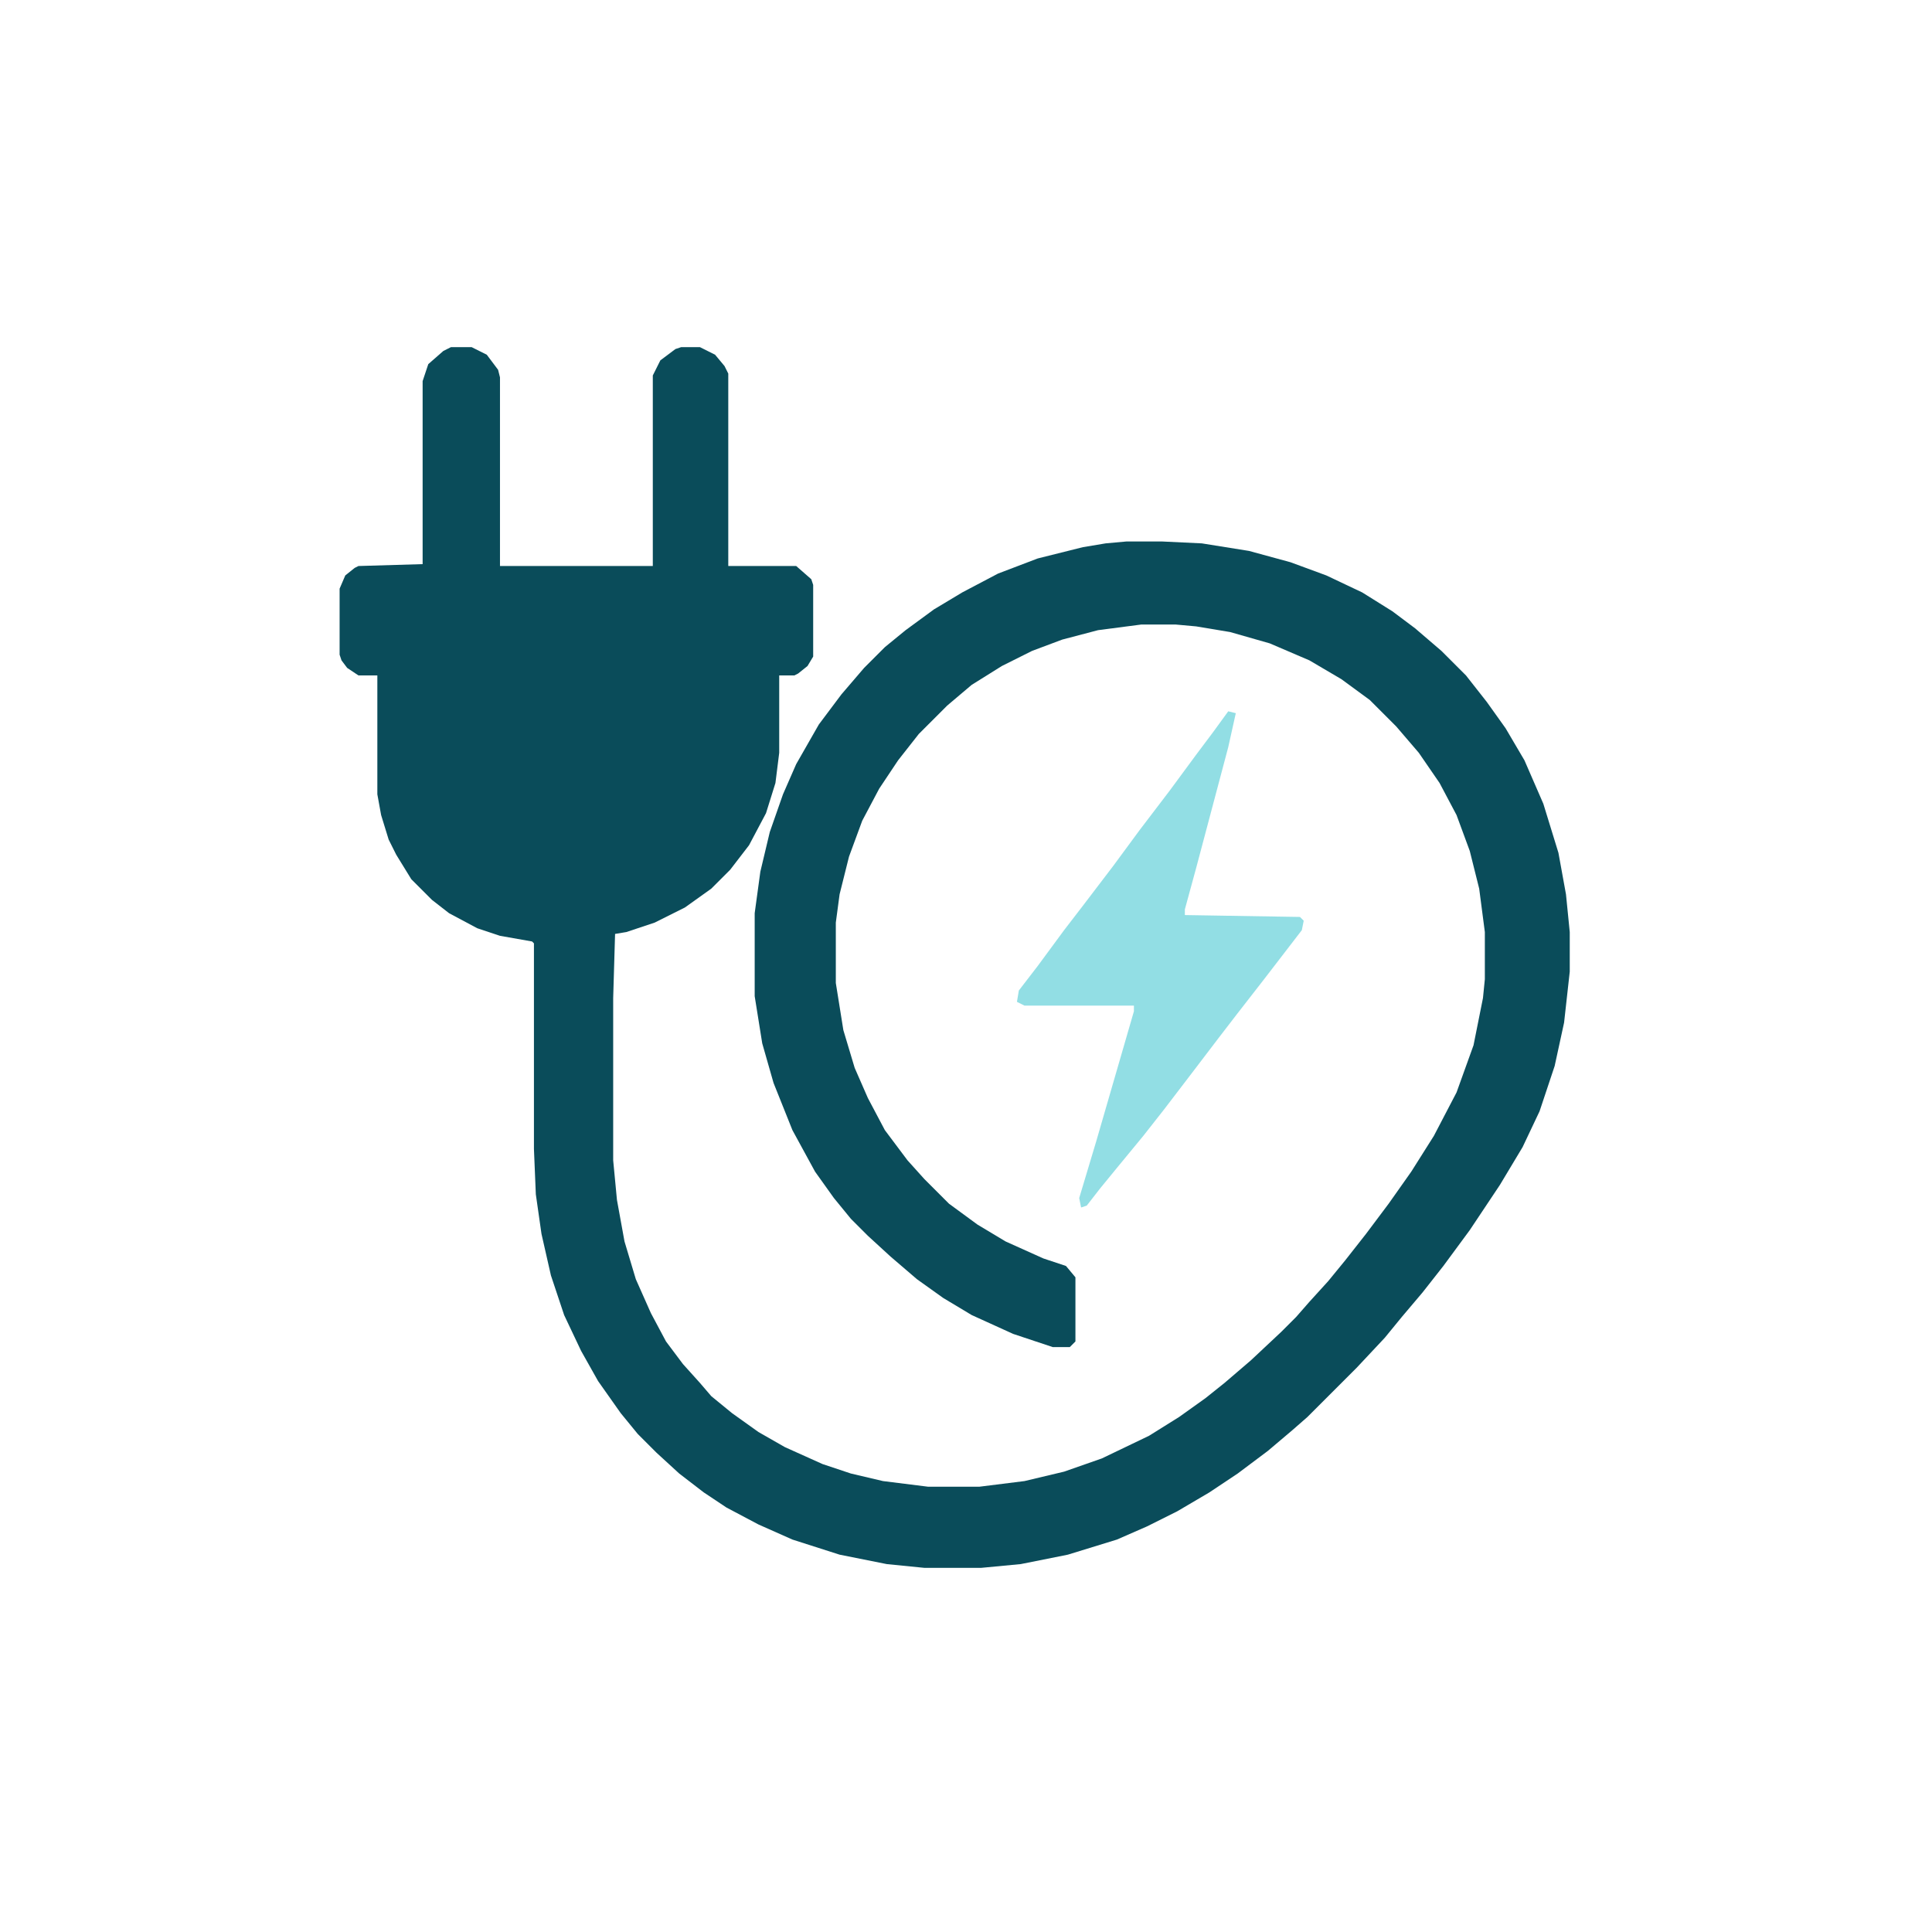
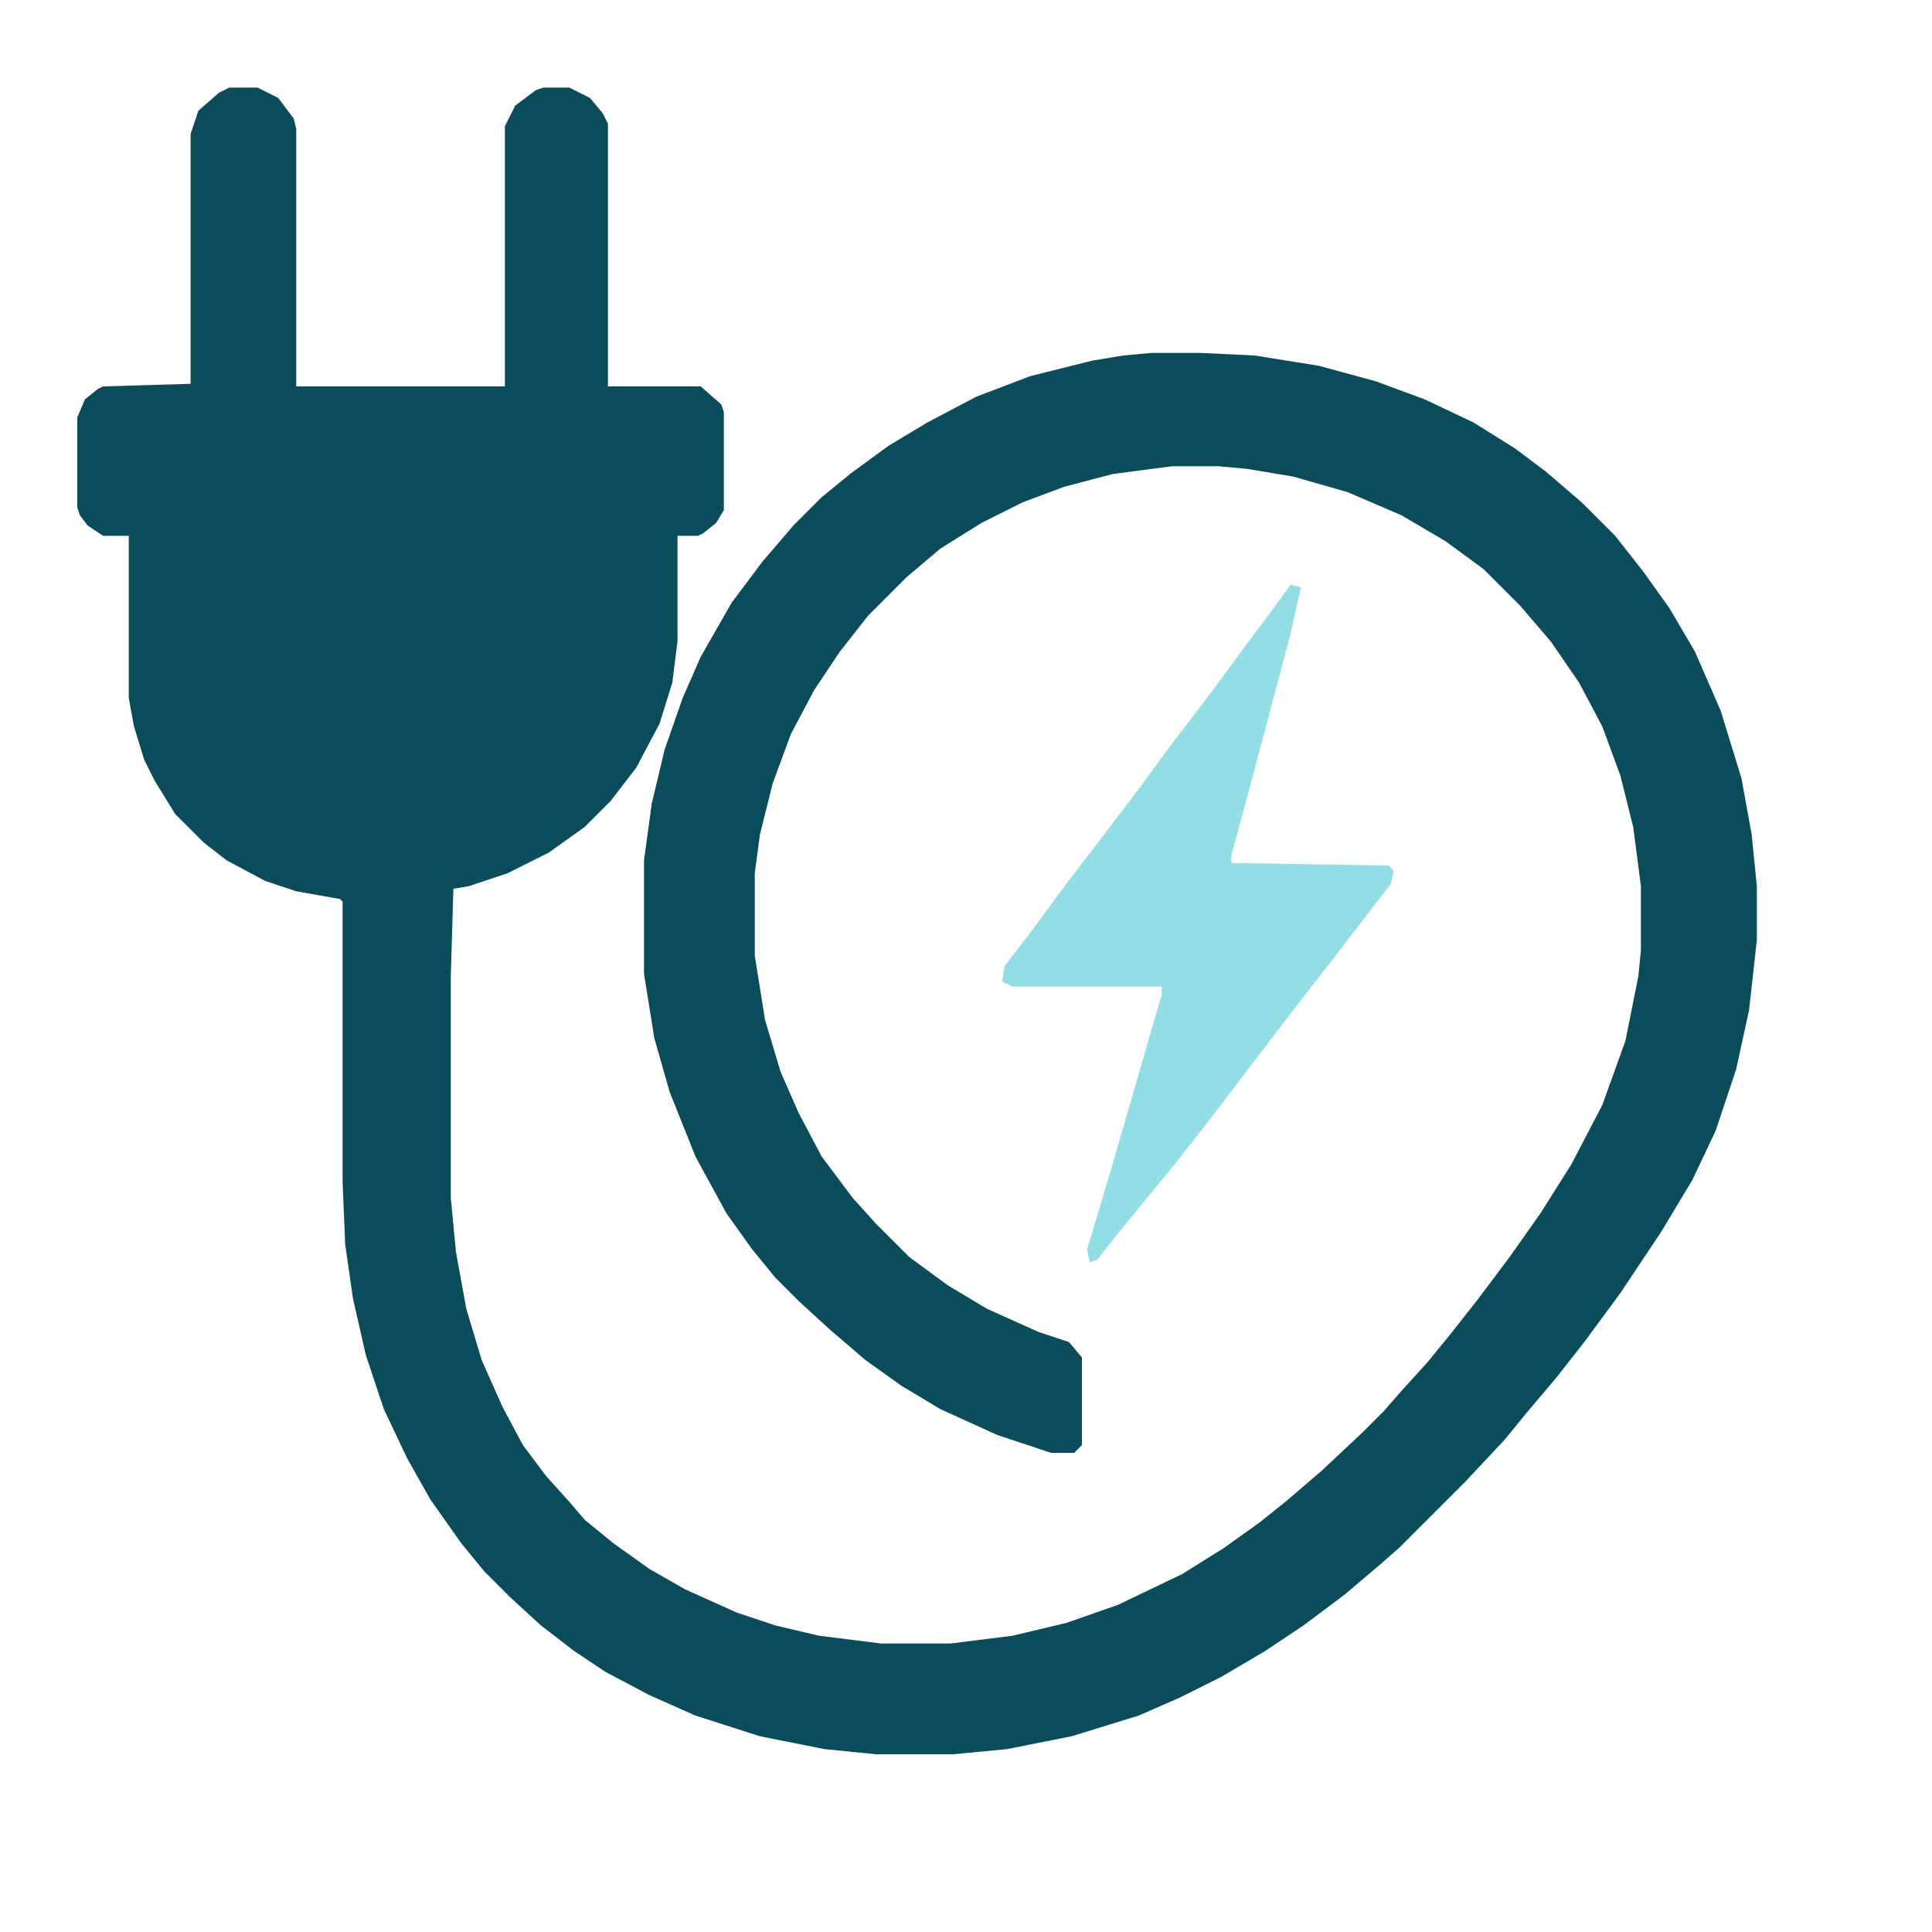
- <svg xmlns="http://www.w3.org/2000/svg" version="1.1" viewBox="0 0 1024 1024">
+ <svg xmlns="http://www.w3.org/2000/svg" version="1.1" viewBox="150 150 750 750">
  <path transform="translate(239,184)" d="m0 0h11l8 4 6 8 1 4v100h81v-101l4-8 8-6 3-1h10l8 4 5 6 2 4v102h36l8 7 1 3v38l-3 5-5 4-2 1h-8v41l-2 16-5 16-9 17-10 13-10 10-14 10-16 8-15 5-6 1-1 34v86l2 21 4 22 6 20 8 18 8 15 9 12 9 10 6 7 11 9 14 10 14 8 20 9 15 5 17 4 24 3h27l24-3 21-5 20-7 25-12 16-10 14-10 10-8 14-12 16-15 8-8 7-8 10-11 9-11 11-14 12-16 12-17 12-19 12-23 9-25 5-25 1-10v-25l-3-23-5-20-7-19-9-17-11-16-12-14-14-14-15-11-17-10-21-9-21-6-18-3-11-1h-18l-23 3-19 5-16 6-16 8-16 10-13 11-15 15-11 14-10 15-9 17-7 19-5 20-2 15v32l4 25 6 20 7 16 9 17 12 16 9 10 13 13 15 11 15 9 20 9 12 4 5 6v34l-3 3h-9l-21-7-22-10-15-9-14-10-14-12-12-11-9-9-9-11-10-14-12-22-10-25-6-21-4-25v-44l3-22 5-21 7-20 7-16 12-21 12-16 12-14 11-11 11-9 15-11 15-9 19-10 21-8 24-6 12-2 11-1h19l21 1 25 4 22 6 19 7 19 9 16 10 12 9 14 12 13 13 11 14 10 14 10 17 10 23 8 26 4 22 2 20v21l-3 27-5 23-8 24-9 19-12 20-16 24-14 19-11 14-11 13-9 11-15 16-26 26-8 7-13 11-16 12-15 10-17 10-16 8-16 7-26 8-25 5-21 2h-30l-20-2-25-5-25-8-18-8-17-9-12-8-13-10-12-11-10-10-9-11-12-17-9-16-9-19-7-21-5-22-3-21-1-24v-109l-1-1-17-3-12-4-15-8-9-7-11-11-8-13-4-8-4-13-2-11v-63h-10l-6-4-3-4-1-3v-35l3-7 5-4 2-1 34-1v-97l3-9 8-7z" fill="#0A4C5A" />
  <path transform="translate(651,377)" d="m0 0 4 1-4 18-17 64-6 22v3l61 1 2 2-1 5-20 26-14 18-10 13-16 21-13 17-11 14-14 17-9 11-7 9-3 1-1-5 9-30 20-69v-3h-58l-4-2 1-6 10-13 14-19 10-13 16-21 14-19 16-21 14-19 9-12z" fill="#92DEE4" />
</svg>
